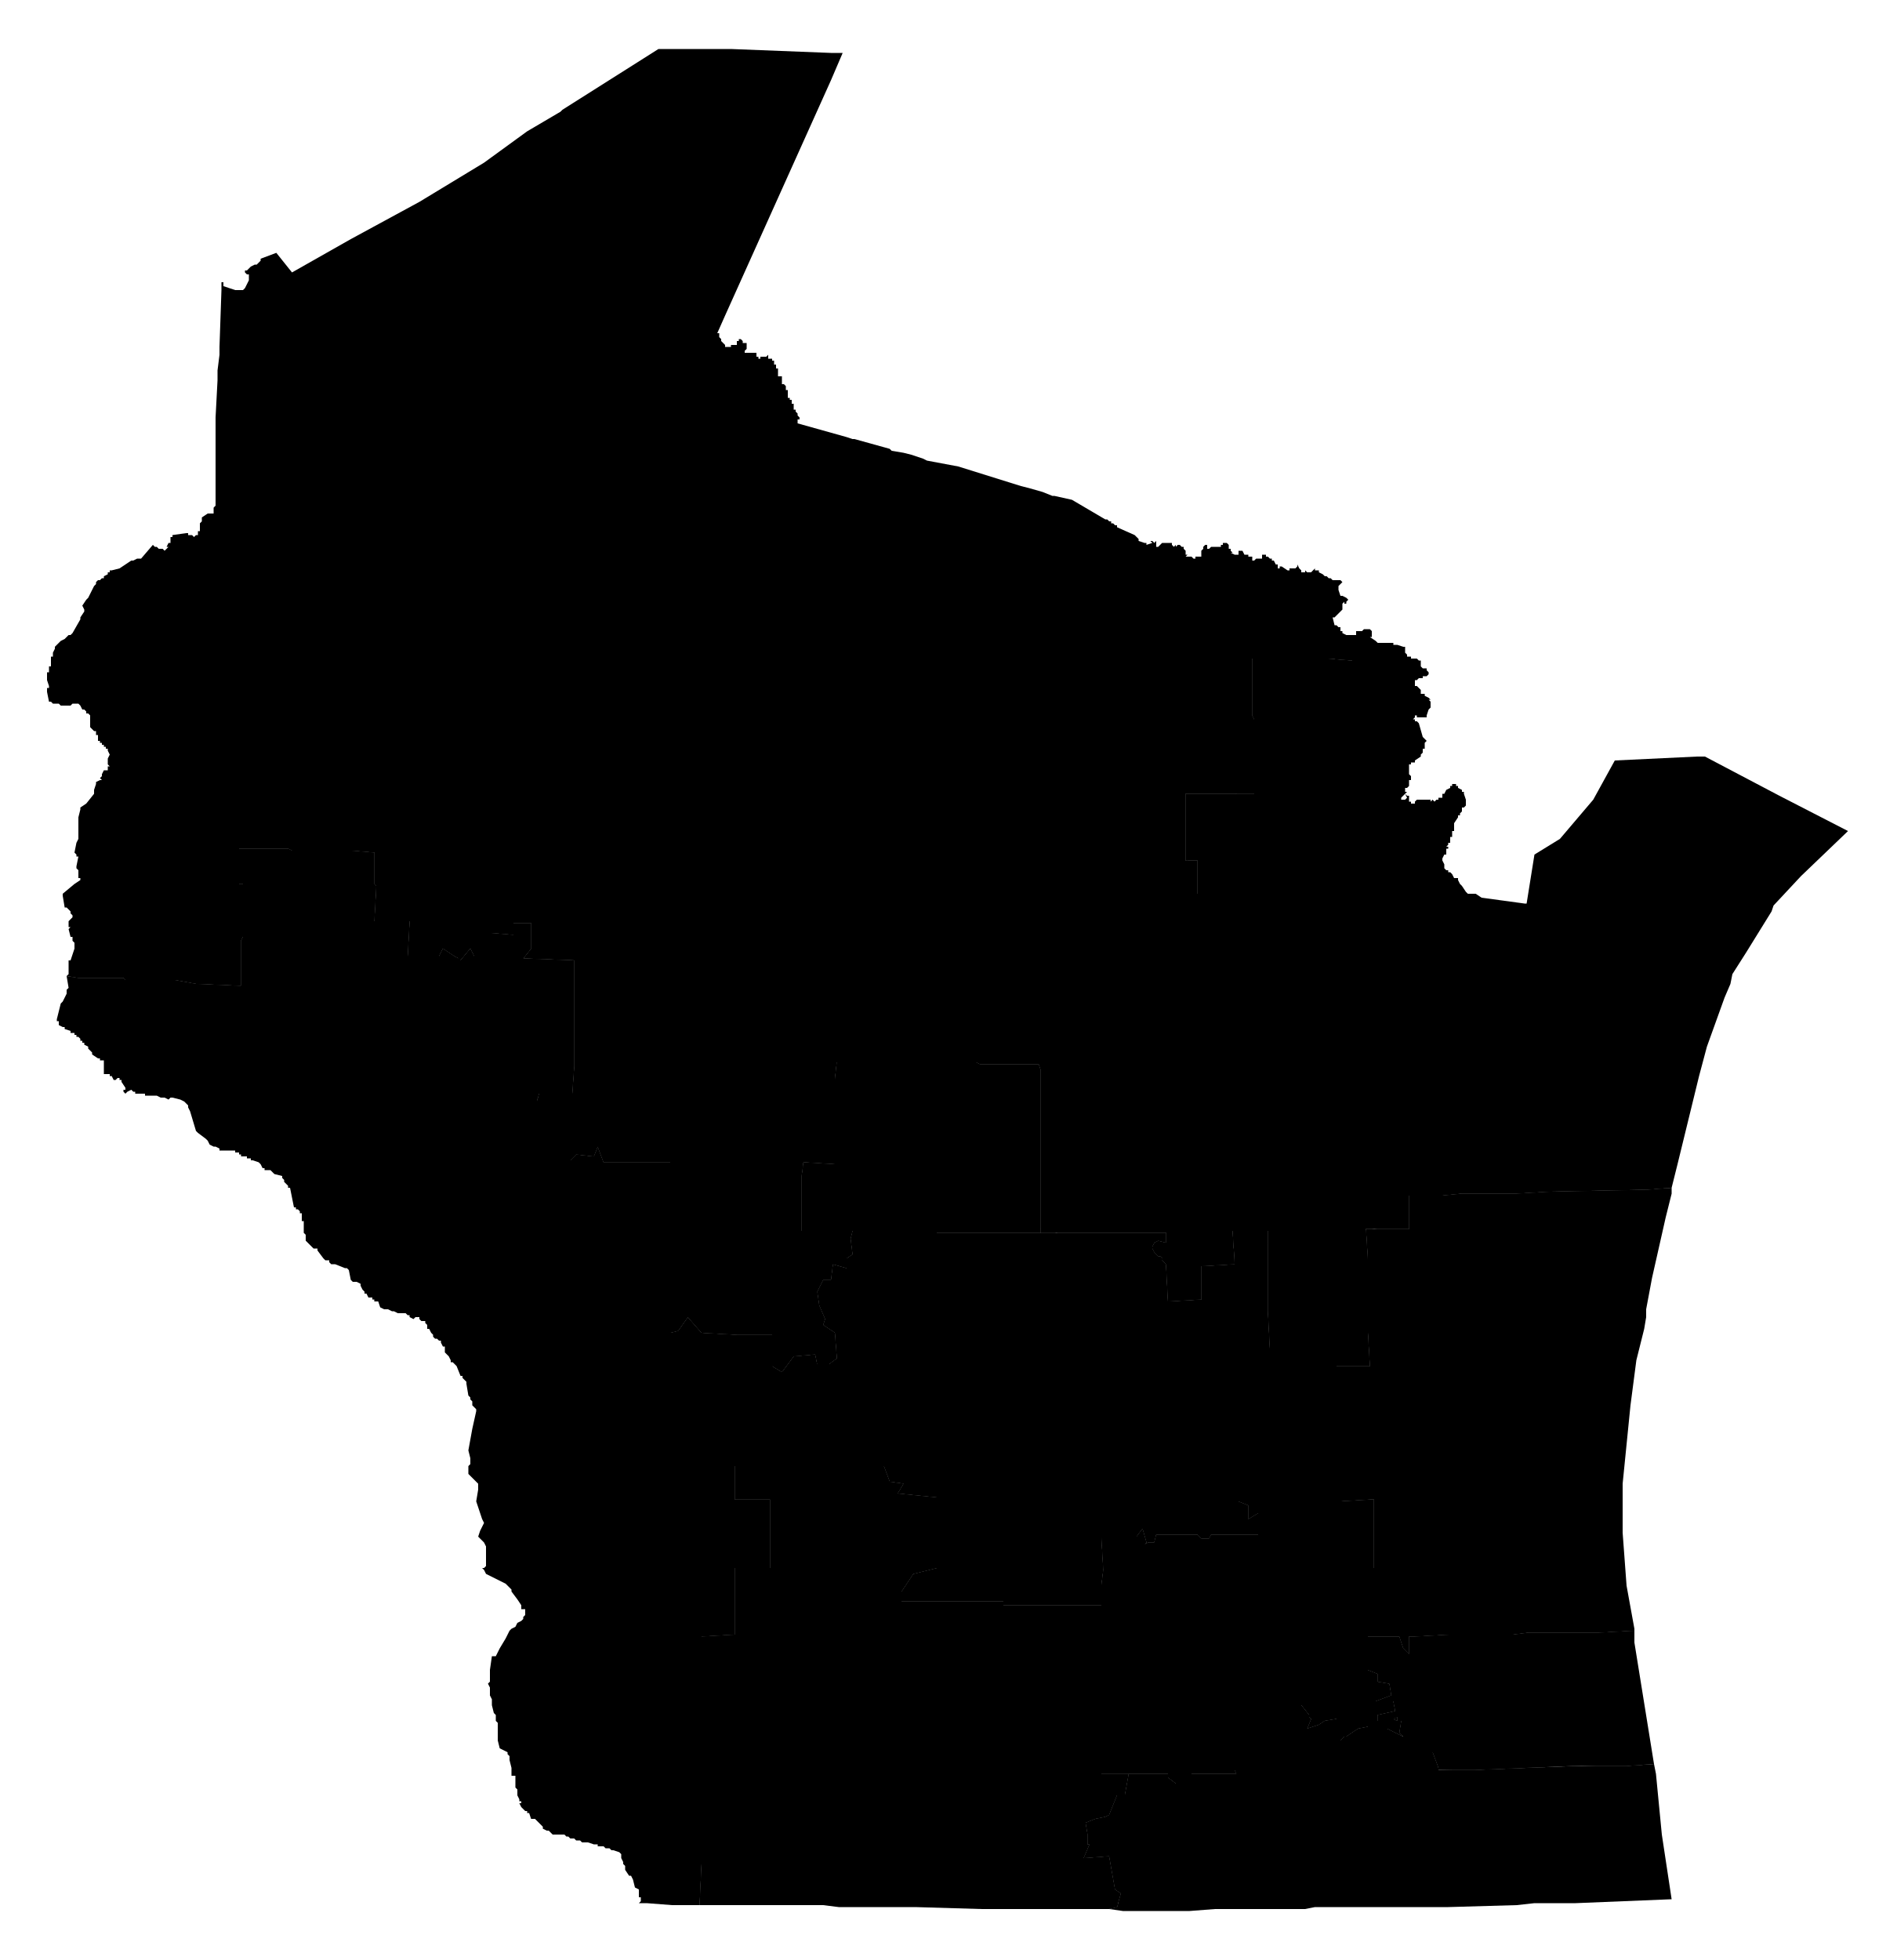
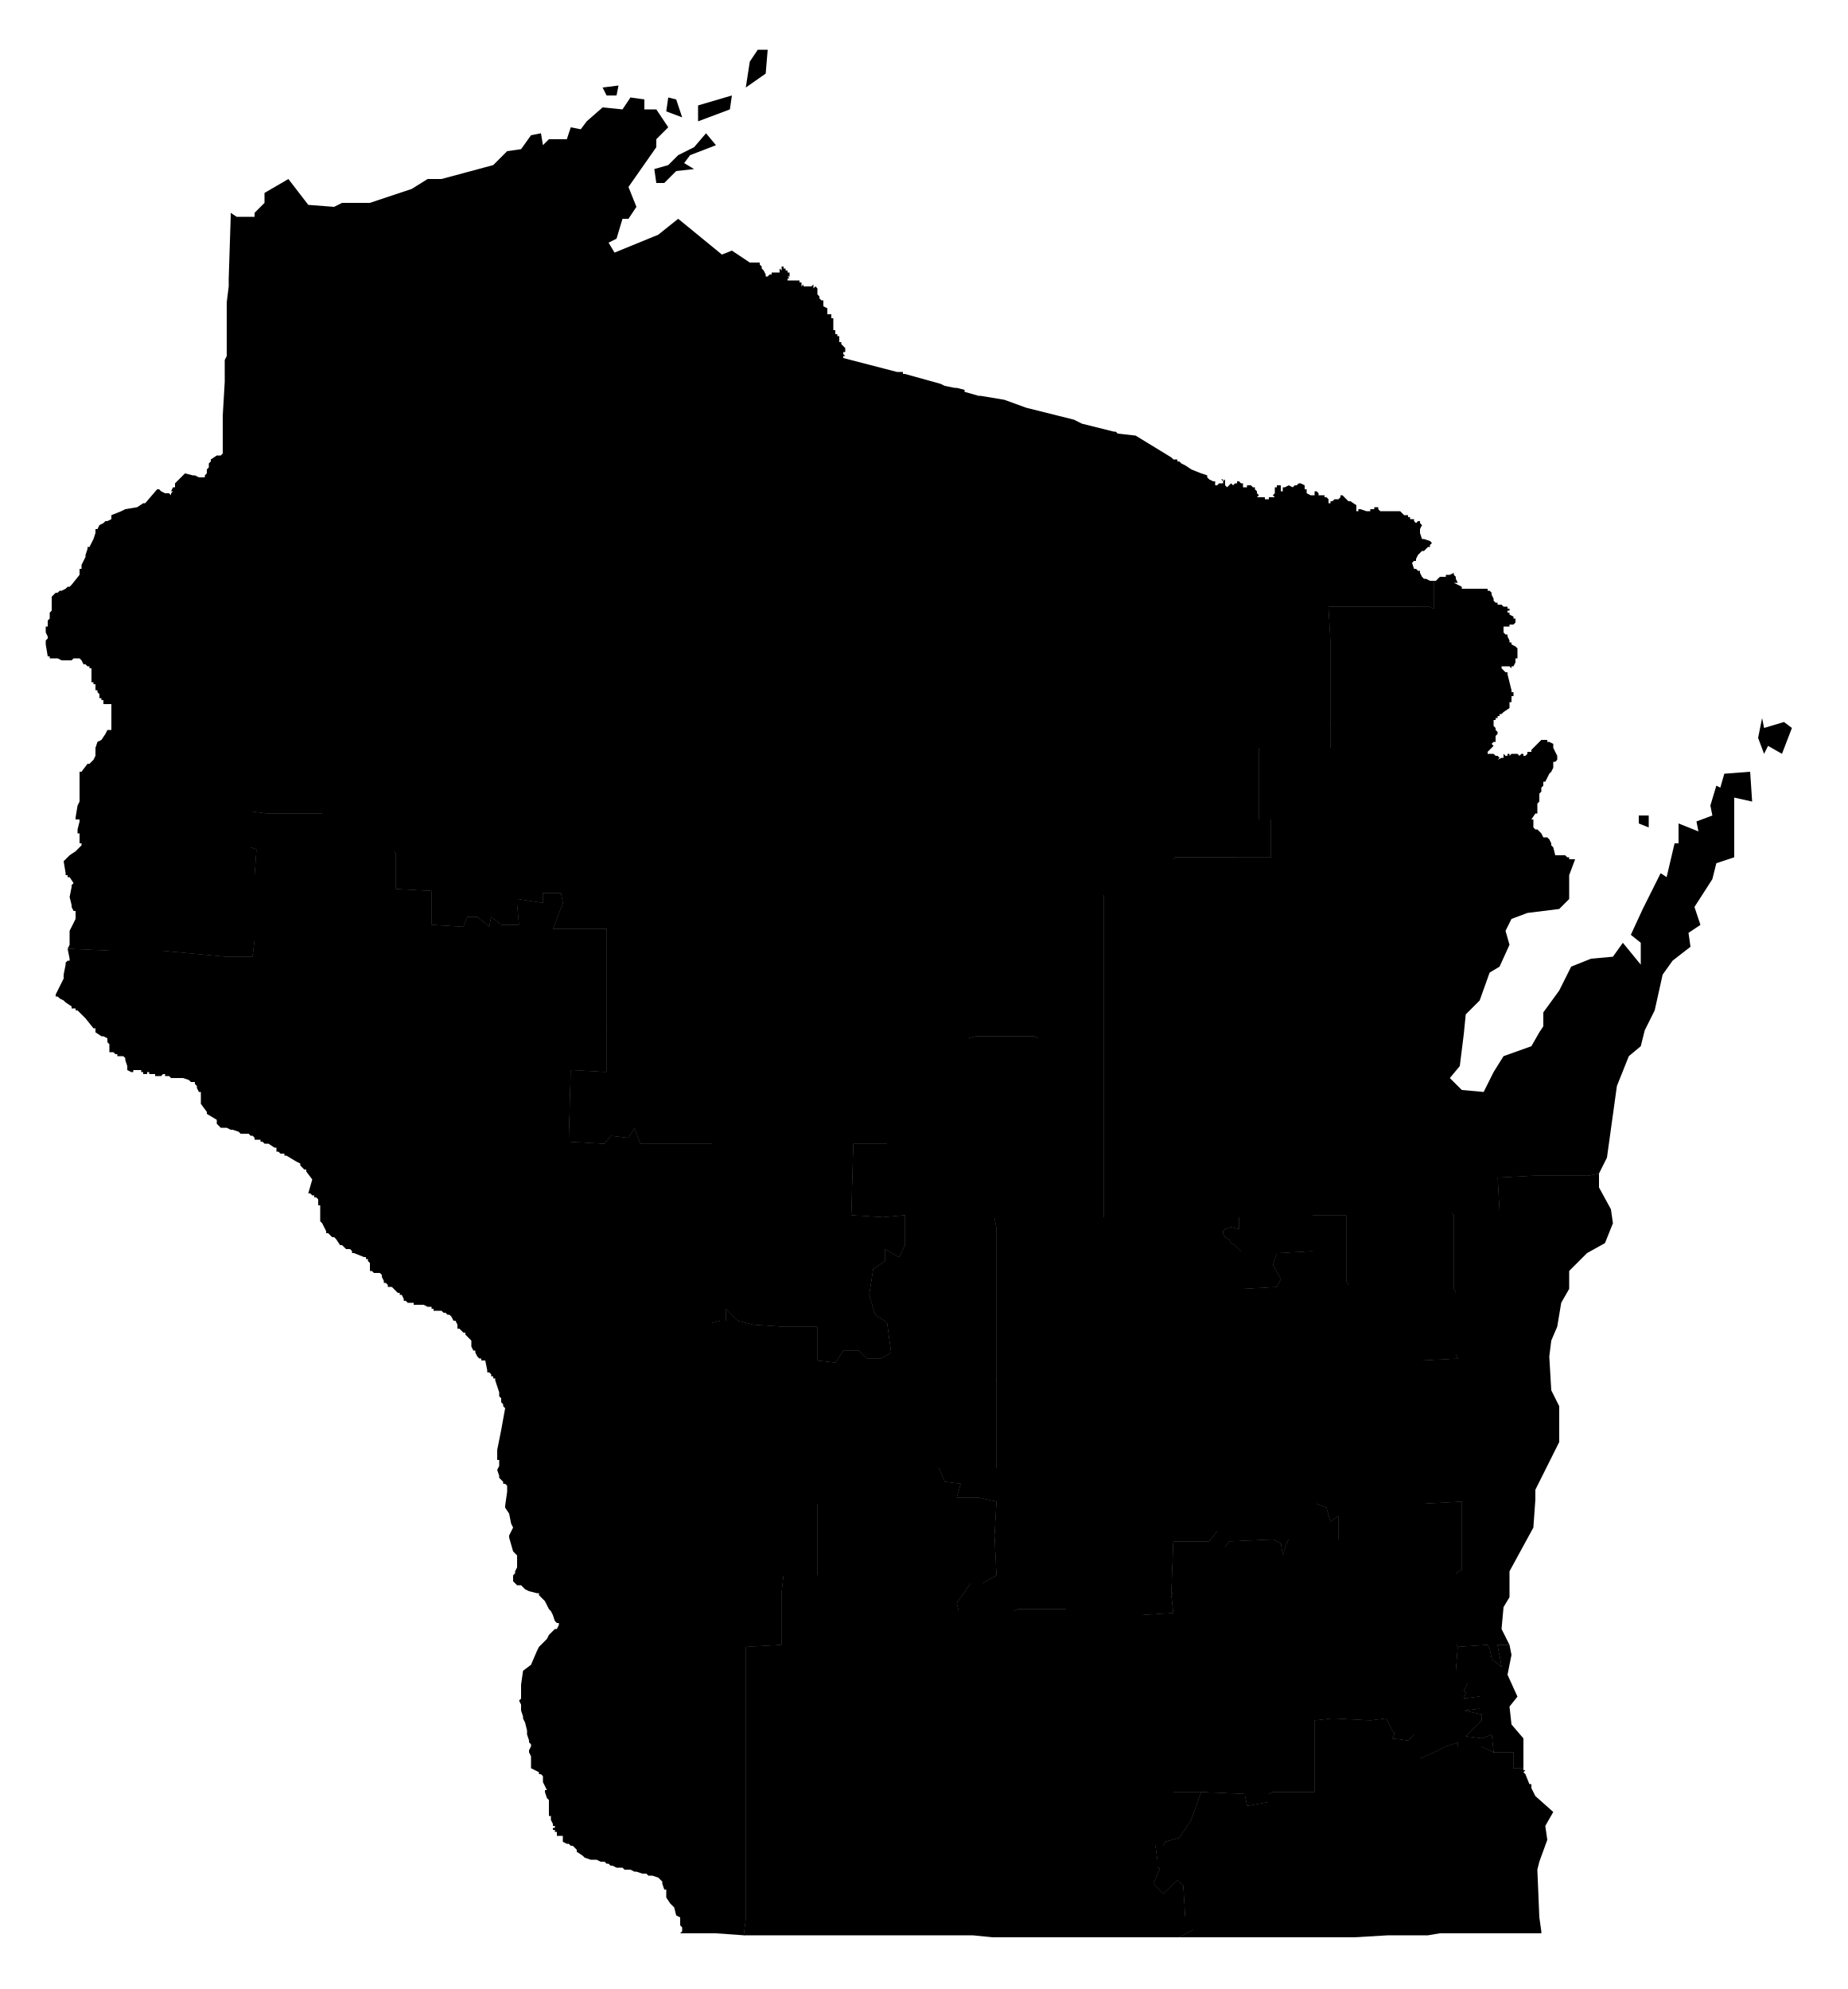
- <svg xmlns="http://www.w3.org/2000/svg" version="1.1" width="968" height="1000" viewBox="0 0 968 1000">
+ <svg xmlns="http://www.w3.org/2000/svg" version="1.1" width="929" height="1000" viewBox="0 0 929 1000">
  <g class="districts">
-     <path data-race-id="WI01" d="M555,936l-1,-6l5,-2l5,-1l2,-1l4,-10h4l2,-11h20v2l4,3h8v-5h23l-1,-2v-33h34l4,5v1l1,1l-2,5l6,-2l3,-2l6,-1v11h2l2,-2h1h-1h1l6,-4l5,-1v1h10l8,4h10v8h5l3,8v1v-1v1h19l51,-2h26l14,-1l1,5l3,31l5,33l-49,2h-21l-9,1l-35,1h-68l-5,1h-46l-13,1h-34l-7,-1l4,-1l2,-7l-3,-2l-3,-17l-13,1l3,-7h-1h1h-1Z" />
-     <path data-race-id="WI02" d="M358,835l17,-1v-34h18v-35h-18v-17h76l3,8l7,1l-3,5l20,2v36l-12,3l-6,9v5h52v2h50v86h14l-2,11h-4l-4,10l-2,1l-5,1l-5,2l1,6v5h1h-1h1l-3,7l13,-1l3,17l3,2l-2,7l-4,1h-65l-34,-1h-39l-8,-1h-63l1,-21v-40Z" />
-     <path data-race-id="WI03" d="M31,512l1,-1l2,-4v-2l1,-1l-1,-6l6,1h23l1,1h25l11,2l23,1v-23l1,-2v-27h-2v-19v1h25l2,1h30l12,1v16l1,1l-1,18h18l-1,18h16l2,-4l6,4l2,1v1h1l5,-6l2,4h8v-12l12,1v-6h9v13l-4,5l26,1v54l-1,14h-17l-1,4v30h17l3,-3l9,1l2,-5l3,8h34v87l4,-1l5,-7l7,8l18,1h18v16l5,3l6,-8l11,-1l1,5h6l4,-3l-1,-13l-6,-4l1,-3l-3,-7l-1,-7l3,-6h4l1,-8l7,2v-5l3,-2l-1,-8l1,-4h-26v-28l1,-7l16,1v-43l1,-9h71l2,1h30l1,3v83h-53v119h-103v17h18v35h-18v34l-17,1v116l-1,21h-14l-13,-1h-4l1,-1v-2h-1v-4l-2,-1l-1,-4l-1,-2h-1l-2,-3v-2l-1,-1v-1l-1,-2v-2l-1,-1l-3,-1h-1l-1,-1h-2l-1,-1h-3v-1h-2l-3,-1h-3l-1,-1h-2l-1,-1h-2l-1,-1h-1l-1,-1h-6l-1,-1l-1,-1h-1l-2,-1v-1l-1,-1l-1,-1l-1,-1l-1,-1h-2l-1,-3h-1v-1h-1l-1,-1l-1,-1l-1,-2h1v-1h-1v-1l-1,-2v-3l-1,-1v-6h-2v-4l-1,-4v-2l-1,-1v-1l-2,-1l-2,-1l-1,-4v-9l-1,-1v-3l-1,-1l-1,-4v-3l-1,-2v-4l-1,-2l1,-1v-6l1,-7h2l2,-4l3,-5l1,-2l1,-2l1,-1l2,-1l1,-2l2,-1l1,-1v-1l1,-1v-3h-2v-2l-2,-3l-3,-4v-1l-3,-3l-6,-3l-2,-1l-2,-1l-1,-2l-1,-1h1l1,-1v-10l-1,-2l-2,-2l-1,-1l1,-3l2,-4l-1,-2l-3,-9l1,-6v-3l-1,-1l-1,-1l-2,-2l-1,-1v-4l1,-1v-3l-1,-4l2,-11l2,-9v-1l-1,-1l-1,-1v-2l-1,-1v-1l-1,-1l-1,-6v-1l-1,-1l-1,-1v-1h-1l-2,-5l-1,-1l-1,-1h-1v-1l-1,-2l-1,-1l-1,-1v-3h-1l-1,-2v-1h-1l-1,-1h-1l-1,-1v-1l-1,-1l-1,-2h-1v-2l-1,-1v-1h-2l-1,-1v-1h-2l-1,1l-2,-1v-1h-1l-1,-1h-4l-2,-1h-1l-2,-1h-2l-2,-1l-1,-3h-2v-1h-1v-1h-2l-1,-2h-1v-1l-1,-1l-1,-2v-1l-2,-1h-2l-1,-1l-1,-5l-1,-1h-1l-5,-2h-2l-1,-1v-1h-2l-1,-1l-3,-4v-1h-2l-1,-1l-1,-1l-1,-1l-1,-1v-3l-1,-1v-6h-1v-4h-1v-1l-1,-1h-1v-1h-1l-2,-10h-1v-1l-1,-1l-1,-1v-1l-1,-1v-1l-4,-1l-1,-1l-1,-1h-3v-1h-1l-1,-2l-1,-1l-3,-1h-1v-1h-2v-1h-3v-1h-1v-1h-2v-1h-8v-1l-2,-1h-1l-2,-1l-1,-2l-1,-1l-4,-3l-1,-1l-3,-10l-1,-2v-1l-1,-1l-1,-1l-2,-1l-4,-1h-1l-1,1l-2,-1h-2l-2,-1h-6v-1h-5v-1h-1l-1,-1l-2,1l-1,1l-1,-1v-1h1v-1l-2,-3v-1h-1v-1h-1l-1,1h-1l-1,-2h-1v-1h-3v-7h-2v-1h-1l-3,-2v-1l-1,-1l-1,-1v-1l-2,-1v-1h-1v-1h-1v-1l-1,-1h-1v-1h-1v-1h-2v-1l-3,-1v-1h-1l-2,-1v-2h-1v-1l2,-8Z" />
-     <path data-race-id="WI04" d="M698,848v-13h16l2,6l3,3v-9h3l18,-1h32l8,-1h36l18,-1v6l10,62l-14,1h-26l-51,2h-19v-1v1v-1l-3,-8h-5v-8h-10l-2,-2l1,-6h-2v-3v1v-1v1v-1v1l-2,1l2,1h-10v-3l9,-2l-1,-5h-9l8,-3l-1,-6l-6,-1v-4l-5,-2v-3Z" />
-     <path data-race-id="WI05" d="M562,836v-27l1,-8l-1,-17h18l3,-4l2,7l-1,1l2,-1h3h-1h1l1,-4h21l2,2h4l1,-2h24v-11l-5,3v-7l-5,-2h52l17,-1v35h-3v52l5,2v4l6,1l1,6l-8,3h9l1,5l-9,2v3h10l-2,-1l2,-1v-1v1v-1v1v-1v3h2l-1,6l2,2l-8,-4h-10v-1l-5,1l-6,4h-1h1h-1l-2,2h-2v-11l-6,1l-3,2l-6,2l2,-5l-1,-1v-1l-4,-5h-34v33l1,2h-23v5h-8l-4,-3v-2h-34Z" />
-     <path data-race-id="WI06" d="M451,748h27v-119h117v5l-4,-1l-2,1l-1,2v1l1,2v-1v1l2,2v1v-1h1l1,1v1v-1v1l2,2l1,19l17,-1v-17l17,-1l-1,-17h18v41l1,19h34v9h17l-1,-17v-37l-1,-16h22v-17h17l10,-1h28l17,-1l50,-1l12,-1v3l-3,12l-7,31l-3,16v4l-1,6l-4,16l-3,23l-4,40v25l2,27l4,22v1l-18,1h-36l-8,1h-32l-18,1h-3v9l-3,-3l-2,-6h-16v-35h3v-35l-17,1h-52l5,2v7l5,-3v11h-24l-1,2h-4l-2,-2h-21l-1,4h-1h1h-3l-2,1l1,-1l-2,-7l-3,4h-18l1,17l-1,8v10h-50v-2h-52v-5l6,-9l12,-3v-36l-20,-2l3,-5l-7,-1l-3,-8Z" />
-     <path data-race-id="WI07" d="M24,343h1v-3h1v-5h1v-2l1,-2v-1l2,-2l1,-1l2,-1l2,-2h1l1,-1l4,-7v-1l2,-3v-1l-1,-2l2,-3l1,-1l3,-6l1,-1v-1l1,-1h1l1,-1h1v-1l2,-1v-1h1v-1h1l4,-1l6,-4h1l2,-1h2l6,-7l1,1h1l1,1h2l1,1l1,-1l1,-1h-1l1,-2h1v-3h1v-1l7,-1h1v1h2l1,1l1,-1h1v-2h1v-4l1,-1v-2l3,-2h3v-3l1,-1v-45l1,-19v-5l1,-8v-4l1,-29v-4h1v2l6,2h4l1,-1l2,-4v-3h-1l-1,-1v-1h1l2,-2l2,-1h1l2,-2v-1l8,-3l8,10l30,-17l35,-19l33,-20l22,-16l17,-10l1,-1l49,-31h37l51,2h6l-6,14l-54,120l-4,9h1v2l1,1v1l1,1l1,1v1h2v-1v1h1v-1h3v-2h1v-1h1l1,1v-1v2h1v-1v1h1v3l-1,1v1h6v2h1v1h1v-1h3l1,-1v2h2v1h1v2h1v2h1v4h2h-1h1v4h1l1,1v2h1v4h1v1h1v2h1v3h1v1l1,1v1l1,1v1h-1v1h1h-1v1l25,7l3,1h1l18,5l1,1l6,1l4,1l6,2l2,1l16,3l32,10l4,1l7,2l5,2h1l9,2l17,10h1l1,1h1v1h1l1,1h1v1l9,4l2,2v1l3,1h1v1l3,-1l-1,-1h1l1,1l1,-1v3h1l2,-2v1v-1h5v1l1,1l1,-1v1l1,-1h1l1,1h1v1l1,1v2h1l-1,1h3l1,1h1v-1h3v-3h1h-1l1,-1v-1l1,-1h1v2h1l1,-1h5v-1h1v-1h2l1,1v2h1v1l1,1h-1l2,1h2v-2h2l1,2h2v1h2v2h1l1,-1h3v-2h2v1h1l1,1h1v1h1l1,2h1v2h1v-1h1l3,2h1v-1h3l1,-1v-1l1,2l1,1v1h2v-1l1,1h2l1,-1l1,-1v1h2v1l2,1l1,1h1l1,1h1l1,1h4l1,1l-1,1l-1,1v2l1,3h1l2,1l1,1l-1,1v1h-1v-1l-1,1v3l-4,4h-1l1,4h1l1,1h1v2h1v1l2,1h3v13l-13,-1h-38v29l1,2v38h-35v34h6v17h-47v18h-34v69h-30l-2,-1h-71l-1,9v43l-16,-1l-1,7v28h26l-1,4l1,8l-3,2v5l-7,-2l-1,8h-4l-3,6l1,7l3,7l-1,3l6,4l1,13l-4,3h-6l-1,-5l-11,1l-6,8l-5,-3v-16h-18l-18,-1l-7,-8l-5,7l-4,1v-87h-34l-3,-8l-2,5l-9,-1l-3,3h-17v-30l1,-4h17l1,-14v-54l-26,-1l4,-5v-13h-9v6l-12,-1v12h-8l-2,-4l-5,6h-1v-1l-2,-1l-6,-4l-2,4h-16l1,-18h-18l1,-18l-1,-1v-16l-12,-1h-30l-2,-1h-25v-1v19h2v27l-1,2v23l-23,-1l-11,-2h-25l-1,-1h-23l-6,-1l1,-1v-7h1l2,-6v-3l-1,-1v-2h-1l-1,-4l1,-1h-1v-3l1,-1l1,-1v-1l-1,-1v-1l-1,-1l-1,-1h-1l-1,-6v-1l6,-5l3,-2v-1h-1v-4l-1,-1v-1l1,-5h-1v-1l-1,-1l1,-5l1,-2v-11l1,-4v-1l3,-2l4,-5v-2l1,-3v-1l2,-1h1l-1,-1l1,-1v-1l1,-2h2v-2h1l-1,-1v-3l1,-2l-1,-2v-1h-1v-1h-1v-1h-1v-1h-1v-1h-1v-3h-1v-2h-1l-1,-1l-1,-1v-6l-1,-1h-1v-1l-1,-1h-1l-1,-2l-1,-1h-3l-1,1h-5l-1,-1h-3l-1,-1h-1l-1,-5v-2h1v-1l-1,-3v-2Z" />
-     <path data-race-id="WI08" d="M530,543v-69h34v-18h47v-17h-6v-34h35v-38l-1,-2v-29h38l13,1v-13h2v-2h3l1,-1h3l1,1v3h-1l3,2l1,1h8v1h2l3,1h1v3l1,1v1h2v1h3l1,1h1v2h-1h1v1l1,1h2v1l1,1v1l-1,1h-2v1h-2l-1,1h-1v3h1l1,1l1,1v2h2v1l2,1l1,1h-1l1,1v3l-1,1l-1,3v1h-5v-1h-1v1l-1,1h1v1h1l1,1l2,7l1,1l1,1l-1,1v3h-1v2l-1,1v1l-3,2v1h-2v1h-1v5l1,1v2h-1v3l-1,1h-1v2h1l-1,1l-1,1l-1,1v1h2l1,-1l-1,-2l1,1h1v3h1v1h2v-1l1,-1h7v1l1,-1l1,1l1,-1h1v-1h2v-2h1l1,-2l2,-1v-1h1v-1h2v1h1v1l2,1v1h1v1l1,3v3l-1,1h-1v2l-1,1v1h-1v1l-2,3v4h-1v3h-1v3h-1v1l-1,1h1v1h-1v3h-1l-1,2v1l1,2v2l1,1h1v1h1l1,1l1,2h2v1l1,2l1,1l2,3l1,1h4l3,2l22,3h1l4,-25l13,-8l17,-20l11,-20l42,-2h4l38,20l35,18l-24,23l-14,15l-1,3l-13,21l-7,11l-1,5l-3,7l-9,25l-4,15l-11,45l-3,12l-12,1l-50,1l-17,1h-28l-10,1h-17v17h-22l1,16v37l1,17h-17v-9h-34l-1,-19v-41h-18l1,17l-17,1v17l-17,1l-1,-19l-2,-2v-1v1v-1l-1,-1h-1v1v-1l-2,-2v-1v1l-1,-2v-1l1,-2l2,-1l4,1v-5h-64v-83Z" />
+     <path data-race-id="WI01" d="M582,935l-1,-7h4l1,-2l7,-2l6,-9l5,-14l22,1v1l1,5l11,-2v-4l2,-1h21v-36l9,-1l19,1l8,-1l3,6l1,1v1l-1,2h-1l9,1l3,-3h3v12l7,-3l6,-3l6,-2v2h12l6,3h10v8h5v1h1l-1,1l1,1l2,5h1v2l2,4l9,8l-4,7l1,7l-4,11l-1,4l1,24l1,7v1h-51l-6,1h-20l-17,1h-88l7,-4v-6h-4l-1,-16l-3,-3l-7,7l-5,-5l3,-7v-1h-1v-2Z" />
+     <path data-race-id="WI02" d="M375,828l18,-1v-26l1,-9h17v-36h-17v-18h78l3,7l8,1l-2,7h11l9,2l-1,17l1,20l-7,4h-6l-7,10l1,4h28l2,-1h24v3h38l16,-1v90h14l-5,14l-6,9l-7,2l-1,2h-4l1,7v4h1v1l-3,7l5,5l7,-7l3,3l1,16h4v6l-7,4h-94l-10,-1h-115l1,-8v-64Z" />
+     <path data-race-id="WI03" d="M32,491v-1l1,-5v-1l1,-1h1v-1l-1,-5l21,1h26l32,3h14l1,-8v-32l1,-14l-3,-1v-18l8,1h28v1h36v18l1,1v18l18,1v17l16,1l2,-5h5l6,5l1,-5l5,4h9l-1,-11v-2l13,2v-5h9l1,5l-5,13h27v72l-18,-1l-1,36l18,1l3,-4l9,1l3,-5l3,8h36v90l4,-1h3v-6l6,6l8,2l15,1h17v17l9,1l4,-6h8l4,4h7l5,-3l-2,-15l-6,-4l-3,-10l2,-13l6,-4v-6l7,4l3,-6v-15l-11,1l-16,-1l1,-36h17v-53h41l4,-1h29l2,1h33v90h-55l1,5v121h-107v18h17v36h-17l-1,9v26l-18,1v137l-1,8l-14,-1h-18l1,-1v-2l-1,-1v-4l-2,-1l-1,-4l-2,-2l-2,-3v-4h-1l-1,-3v-1l-1,-1l-1,-1l-3,-1h-2l-1,-1h-2l-3,-1h-1l-2,-1h-3l-1,-1h-3l-2,-1h-1l-1,-1h-1l-1,-1h-2l-2,-1h-3l-3,-1l-1,-1l-3,-2v-1l-2,-2h-1l-1,-1h-1l-2,-1v-3h-3v-2h-1v-1h-1v-1h1v-1h-1v-1l-1,-2v-2h-1v-8l-1,-1l-1,-3v-1h1l-2,-4v-3l-1,-1h-1v-1l-2,-1l-2,-1v-6l-1,-2v-1l1,-2v-1l-1,-1v-1l-1,-3v-2l-1,-4l-1,-2v-1l-1,-3v-3l-1,-2l1,-1v-7l1,-7l4,-3l3,-7l1,-2l2,-2l1,-1l1,-1l1,-2l2,-2l1,-1h1l1,-2v-1h-1l-1,-1l-1,-3l-1,-2l-1,-1l-2,-4l-1,-1l-2,-2v-1h-1l-4,-1l-2,-1l-2,-2h-2l-2,-2v-3l1,-1v-1l1,-2v-6l-1,-1l-1,-1l-2,-7v-1l2,-4l-1,-2l-1,-5l-2,-3v-1l1,-7v-3l-1,-1h-1v-1l-2,-2v-1l-1,-3l1,-2v-3h-1v-5l2,-10l2,-11l-1,-1v-1l-1,-1v-2l-1,-1v-2l-2,-6v-1h-1v-1h-1v-1l-1,-1h-1v-1l-1,-5h-2v-1h-1l-1,-1l-1,-2v-1h-1l-1,-2v-3l-1,-1l-1,-1l-1,-1v-1h-1l-1,-1l-1,-1h-1v-2l-1,-2h-1l-1,-2l-1,-1h-1l-1,-1h-1l-1,-1h-4v-1h-1v-1h-2l-2,-1h-5v-1h-3l-1,-1h-1v-1l-1,-2h-1v-1h-1l-1,-1l-1,-1l-1,-1h-2v-1l-1,-1h-1v-1l-1,-2v-1l-1,-1h-3l-1,-1h-1v-4l-1,-1v-1h-1v-1h-1l-5,-2h-1v-1l-1,-1h-2l-1,-1l-1,-1h-1l-2,-3l-1,-1h-1l-1,-1l-1,-1h-1v-1l-2,-4l-1,-1v-8h-1v-3l-1,-1h-1v-1h-1l-1,-1h-1l2,-7l-3,-4v-1h-1l-1,-1l-1,-1v-1l-2,-1l-5,-3h-1v-1h-2l-1,-1h-1v-2h-1l-3,-2h-2l-1,-1h-1v-1h-3v-1l-1,-1h-1l-1,-1h-4l-1,-1l-3,-1h-1l-2,-1h-3l-2,-2v-2l-5,-3v-1l-3,-4v-6h-1l-1,-2v-1l-1,-1v-1h-2l-1,-1l-3,-1h-6l-1,-1h-2v-1h-1l-1,1h-3v-1h-3v-1h-1v1h-2v-1h-1v-1h-4v1h-1l-2,-1v-2l-1,-3v-1l-1,-1h-3v-1h-1l-1,-1h-2v-4l-1,-1v-2l-2,-1h-1l-3,-2v-2h-1l-4,-5l-1,-1l-1,-1l-1,-1l-1,-1h-1v-1h-2v-1l-3,-2l-1,-1l-2,-1l-1,-1h-1v-1l4,-8Z" />
+     <path data-race-id="WI04" d="M732,841l1,-13l15,-1l1,2l1,5l5,4l-2,-11h6l1,5l-2,10l5,11l-4,5l1,9l6,7v15h-5v-8h-10l-1,-9l-2,1v-1l-1,-2l1,2v1l-3,1v-1v1l-8,-1l8,-8v-3l-9,-2l8,-1v-6l-8,1l1,-3l-1,-1l2,-4h-6v-4Z" />
+     <path data-race-id="WI05" d="M590,829v-18l-1,-9l1,-1h-1l1,-26h18l4,-5v8h4l2,-3l22,-1l4,2l1,6l2,-6l1,-2h25v-12l-4,3l-2,-7l-5,-2h54l19,-1v34l-3,2v36l1,1l-1,13v5h6l-2,4l1,1l-1,3l8,-1v6l-8,1l9,2v3l-8,8l8,1v-1v1l3,-1v-1l-1,-2l1,2v1l2,-1l1,9l-6,-3h-12v-2l-6,2l-6,3l-7,3v-12h-3l-3,3l-9,-1h1l1,-2v-1l-1,-1l-3,-6l-8,1l-19,-1l-9,1v36h-21l-2,1v4l-11,2l-1,-5v-1l-22,-1h-14Z" />
+     <path data-race-id="WI06" d="M472,738h29v-121l-1,-5h123v6l-4,-1l-3,1l-1,1v1l1,2l2,1l1,2v1v-1l2,1l3,3v19l18,-1l2,-4l-4,-7l2,-6l18,-1v-18h17v33l1,2v28h36v10l19,-1l-1,-2v-31l-1,-2v-37l-1,-1h24l-1,-18l19,-1h27l5,-1v7l6,11l1,7l-4,10l-9,5l-9,9v9l-4,7l-2,12l-3,7l-1,8l1,17l4,8v18l-12,24v5l-1,14l-12,22v13l-3,5l-1,11l4,8h-6l2,11l-5,-4l-1,-5l-1,-2l-15,1l-1,-1v-36l3,-2v-34l-19,1h-54l5,2l2,7l4,-3v12h-25l-1,2l-2,6l-1,-6l-4,-2l-22,1l-2,3h-4v-8l-4,5h-18l-1,26h1l-1,1l1,9l-16,1h-38v-3h-24l-2,1h-28l-1,-4l7,-10h6l7,-4l-1,-20l1,-17l-9,-2h-11l2,-7l-8,-1l-3,-7Z" />
+     <path data-race-id="WI07" d="M23,315h1v-3l1,-1v-3l1,-1v-7l2,-2h1l1,-1h1l2,-1l1,-1h1l1,-1l4,-5v-3h1v-2l2,-4v-1l1,-3v-1h1l2,-4l1,-3v-2h1l1,-2l2,-1l1,-1h1l2,-1v-2l5,-2l2,-1l6,-1l3,-2h1l6,-7h1l1,1l2,1h2l1,1v-1l1,-1h-1l1,-2h1v-2l2,-2l3,-3l4,1h1l2,1h3v-1l1,-1v-2l1,-1v-2l1,-1v-1l3,-2h2l1,-1v-19l1,-17v-11l1,-2v-27l1,-8v-4l1,-31v-4v2l3,2h9v-2l5,-5v-5l12,-7l10,13l13,1l4,-2h14l21,-7l8,-5h7l26,-7l7,-7l7,-1l5,-7l5,-1l1,6l3,-3h9l2,-6l5,1l3,-4l8,-7l10,1l4,-6l7,1v5h6l6,9l-6,6v4l-14,20l4,10l-4,6h-3l-3,10l-4,2l3,5l22,-9l10,-8l22,18l5,-2l9,6h5v1l1,1v1l1,1l1,2v1h1l1,-1h1v-1h4v-2l1,1v-2h1v1h1v1h1v1h1v2h-1l1,1h-1v1h7h-1v1h1v2l1,-1v1h4l1,-1v2l1,-1l1,1v3l1,1v1l1,1h1v3l2,1v-1v4h2v2h1v6h1v2h1v1h1v3h1v1l1,1l1,1v2h-1v1l1,1h-1v1l27,7h3v1h1l18,5l2,1l5,1h1l4,1v1l7,2h1l12,2l11,4l24,6l4,2l4,1l12,3h1l1,1l9,1l18,11l1,1h2v1h1l1,1l2,1l3,2l5,2l3,1v1l1,1l2,1h1v1h1h-1v1h1l1,-1h2v-1l-1,-1h1v1l1,-1v3l1,1l2,-2l1,1l1,-1h1v-1h1l1,1h1v2h2v-1h2l1,1h1v1l1,1v1l1,1l-1,1h4v1h2v-1h3l-1,-1l1,-1v-2h1h-1v-1h1v-1h2v3h1v-2h1l2,-1l2,1l1,-1h1l1,-1h1l2,1v2h1v2l2,1h2v-2h1l1,1v1h3v1h1l1,1v2h1v-1h1l1,-1h2l1,-1v-1h1l1,1l1,1l1,1h1l3,2v3h1v-2v1h1l3,1h2v-1h2v-1h2v1l1,1h10l2,2v-1v1h2v1h1v1h2v1l1,1l1,-1h1v1l1,1l-1,2v2l1,3h1l3,1l1,1l-1,1v1h-1l-1,1l-1,1h-1l-2,2l-1,2v1h-1l-1,1l1,3h1l1,1h1v1l1,2l1,1h1l2,1h2v14l-2,-1h-51l1,17v54h-36v36h6v19h-48l-1,1v18h-35v72h-33l-2,-1h-29l-4,1h-41v53h-17l-1,36l16,1l11,-1v15l-3,6l-7,-4v6l-6,4l-2,13l3,10l6,4l2,15l-5,3h-7l-4,-4h-8l-4,6l-9,-1v-17h-17l-15,-1l-8,-2l-6,-6v6h-3l-4,1v-90h-36l-3,-8l-3,5l-9,-1l-3,4l-18,-1l1,-36l18,1v-72h-27l5,-13l-1,-5h-9v5l-13,-2v2l1,11h-9l-5,-4l-1,5l-6,-5h-5l-2,5l-16,-1v-17l-18,-1v-18l-1,-1v-18h-36v-1h-28l-8,-1v18l3,1l-1,14v32l-1,8h-14l-32,-3h-26l-21,-1l1,-2v-7l3,-6v-4h-1l-1,-2v-1l-1,-4l1,-5v-1l1,-1l-2,-3h-1v-1h-1v-1l-1,-6l3,-3l3,-2l3,-3v-1h-1v-5h-1v-2l1,-4v-1h-2v-1l1,-6l1,-2v-15h1l3,-4h1l2,-2l1,-2v-4l1,-3l2,-1l2,-3l1,-2h2v-13h-4v-2h-1v-1h-1v-2l-1,-1v-1h-1v-3h-1v-1h-1v-7h-1v-1h-1l-1,-1h-1l-1,-2l-1,-1h-3l-1,1h-5l-2,-1h-4v-1h-1l-1,-6v-2l1,-1v-1l-1,-2v-3ZM386,25l-1,12l-10,7l2,-13l4,-6ZM367,55l-16,6v-8l17,-5ZM355,67l5,6l-13,5l-3,4l5,3l-9,1l-6,6h-4l-1,-7l7,-2l5,-5l8,-4ZM340,50l3,9l-8,-3l1,-7ZM311,43l-1,5h-5l-2,-4Z" />
+     <path data-race-id="WI08" d="M555,522v-72h35v-18l1,-1h48v-19h-6v-36h36v-54l-1,-17h51l2,1v-14h1l1,-1l1,-1h3v-1h2l2,-1v1l1,1v1l1,2h-2l4,2v1h13v1h1l1,1v1l1,2v1l1,1h1v1h2l1,1h2v1h1v1h-1v1h1v1l2,1v1h1v2l-1,1h-2v1h-3v3l1,1h1v1l1,2v1h1v1l2,1l1,1v5h-1v2l-1,2h-1v1l-1,-1h-4v1l1,1l1,1h1v1l2,8v1h1v2h-1v3h-1v3l-3,2l-1,1h-1v1h-1v1h-1v1h-1v3l1,1v1l1,1v1l-1,1v3h-1l-1,1l1,1l-1,1l-1,1l-1,1v1h3v-2h-1h1v2l1,1h1l1,1l-1,1l2,-1h1v-2l1,1h1v-1h1v1l1,-1h3l1,1l1,-1h1v1h1l1,-1v-1h2v-1l1,-1l2,-2l1,-1l1,-1h3v1h1l2,1v2l2,4v2l-1,1h-1v3l-1,2l-1,1l-2,4h-1v2l-1,1v2h-1h1l-1,1v4l-1,1v5h-1l-2,3h1v4l1,1h1l1,1l1,1l1,2h2l1,1l1,2v1l1,1l1,4h5l1,1h1v1h3l-3,8v12l-5,5l-16,2l-8,3l-3,6l2,7l-5,11l-5,3l-5,14l-7,7l-1,10l-2,16l-5,6l6,6l11,1l5,-10l5,-8l14,-5l4,-7l2,-3v-7l8,-11l6,-12l10,-4l11,-1l5,-7l9,11v-11l-5,-4l6,-13l9,-18l3,2l4,-17h2v-10l10,4l-1,-5l8,-3l-1,-5l3,-10l2,1l2,-7l13,-1l1,15l-9,-2v30l-9,3l-2,8l-9,14l3,9l-6,4l1,7l-9,7l-5,7l-4,18l-5,10l-2,8l-6,5l-6,15l-5,36l-4,8l-5,1h-27l-19,1l1,18h-24l1,1v37l1,2v31l1,2l-19,1v-10h-36v-28l-1,-2v-33h-17v18l-18,1l-2,6l4,7l-2,4l-18,1v-19l-3,-3l-2,-1v1v-1l-1,-2l-2,-1l-1,-2v-1l1,-1l3,-1l4,1v-6h-68v-87ZM887,366l10,-3l4,3l-5,13l-7,-4l-2,4l-3,-8l2,-10ZM829,410v6l-5,-2v-4Z" />
  </g>
-   <path class="districts-mesh" d="M716,886h10v8h5l3,8v1v-1M713,876l-2,1l2,1h-10v-3l9,-2l-1,-5h-9l8,-3l-1,-6l-6,-1v-4l-5,-2v-17h16l2,6l3,3v-9h3l18,-1h32l8,-1h36l18,-1M734,903h19l51,-2h26l14,-1M713,875v1v-1M357,972l1,-21v-116l17,-1v-34h18v-35h-18v-17h76l3,8l7,1l-3,5l20,2v36l-12,3l-6,9v5h52v2h50v-10l1,-8l-1,-17h18l3,-4l2,7l-1,1l2,-1h3h-1h1l1,-4h21l2,2h4l1,-2h24v-11l-5,3v-7l-5,-2h52l17,-1v35h-3v35M566,974l4,-1l2,-7l-3,-2l-3,-17l-13,1l3,-7h-1h1h-1v-5l-1,-6l5,-2l5,-1l2,-1l4,-10h4l2,-11h20v2l4,3h8v-5h23l-1,-2v-33h34l4,5v1l1,1l-2,5l6,-2l3,-2l6,-1v11h2l2,-2h1l6,-4l5,-1v1h10l8,4l-2,-2l1,-6h-2v-3v1M531,629h-53v119h-27M593,642v1l2,2l1,19l17,-1v-17l17,-1l-1,-17h18v41l1,19h34v9h17l-1,-17v-37l-1,-16h22v-17h17l10,-1h28l17,-1l50,-1l12,-1M690,324v13l-13,-1h-38v29l1,2v38h-35v34h6v17h-47v18h-34v69M562,819v86h14M34,498l6,1h23l1,1h25l11,2l23,1v-23l1,-2v-27h-2v-19v1h25l2,1h30l12,1v16l1,1l-1,18h18l-1,18h16l2,-4l6,4l2,1v1h1l5,-6l2,4h8v-12l12,1v-6h9v13l-4,5l26,1v54l-1,14h-17l-1,4v30h17l3,-3l9,1l2,-5l3,8h34v87l4,-1l5,-7l7,8l18,1h18v16l5,3l6,-8l11,-1l1,5h6l4,-3l-1,-13l-6,-4l1,-3l-3,-7l-1,-7l3,-6h4l1,-8l7,2v-5l3,-2l-1,-8l1,-4h-26v-28l1,-7l16,1v-43l1,-9h71l2,1h30l1,3v83h64v5l-4,-1l-2,1l-1,2v1l1,2v-1v1l2,2v1v-1h1l1,1v1" />
+   <path class="districts-mesh" d="M593,974l7,-4v-6h-4l-1,-16l-3,-3l-7,7l-5,-5l3,-7v-1h-1v-4l-1,-7h4l1,-2l7,-2l6,-9l5,-14l22,1v1l1,5l11,-2v-4l2,-1h21v-36l9,-1l19,1l8,-1l3,6l1,1v1l-1,2h-1l9,1l3,-3h3v12l7,-3l6,-3l6,-2v2h12l6,3l-1,-9l-2,1v-1l-1,-2l1,2v1l-3,1v-1v1l-8,-1l8,-8v-3l-9,-2l8,-1v-6l-8,1l1,-3l-1,-1l2,-4h-6v-5l1,-13l15,-1l1,2l1,5l5,4l-2,-11h6M751,881h10v8h5M374,973l1,-8v-137l18,-1v-26l1,-9h17v-36h-17v-18h78l3,7l8,1l-2,7h11l9,2l-1,17l1,20l-7,4h-6l-7,10l1,4h28l2,-1h24v3h38l16,-1l-1,-9l1,-1h-1l1,-26h18l4,-5v8h4l2,-3l22,-1l4,2l1,6l2,-6l1,-2h25v-12l-4,3l-2,-7l-5,-2h54l19,-1v34l-3,2v36l1,1M34,477l21,1h26l32,3h14l1,-8v-32l1,-14l-3,-1v-18l8,1h28v1h36v18l1,1v18l18,1v17l16,1l2,-5h5l6,5l1,-5l5,4h9l-1,-11v-2l13,2v-5h9l1,5l-5,13h27v72l-18,-1l-1,36l18,1l3,-4l9,1l3,-5l3,8h36v90l4,-1h3v-6l6,6l8,2l15,1h17v17l9,1l4,-6h8l4,4h7l5,-3l-2,-15l-6,-4l-3,-10l2,-13l6,-4v-6l7,4l3,-6v-15l-11,1l-16,-1l1,-36h17v-53h41l4,-1h29l2,1h33v90h68v6l-4,-1l-3,1l-1,1v1l1,2l2,1l1,2v1v-1l2,1l3,3v19l18,-1l2,-4l-4,-7l2,-6l18,-1v-18h17v33l1,2v28h36v10l19,-1l-1,-2v-31l-1,-2v-37l-1,-1h24l-1,-18l19,-1h27l5,-1M555,612h-55l1,5v121h-29M721,292v14l-2,-1h-51l1,17v54h-36v36h6v19h-48l-1,1v18h-35v72M590,811v90h14" />
</svg>
